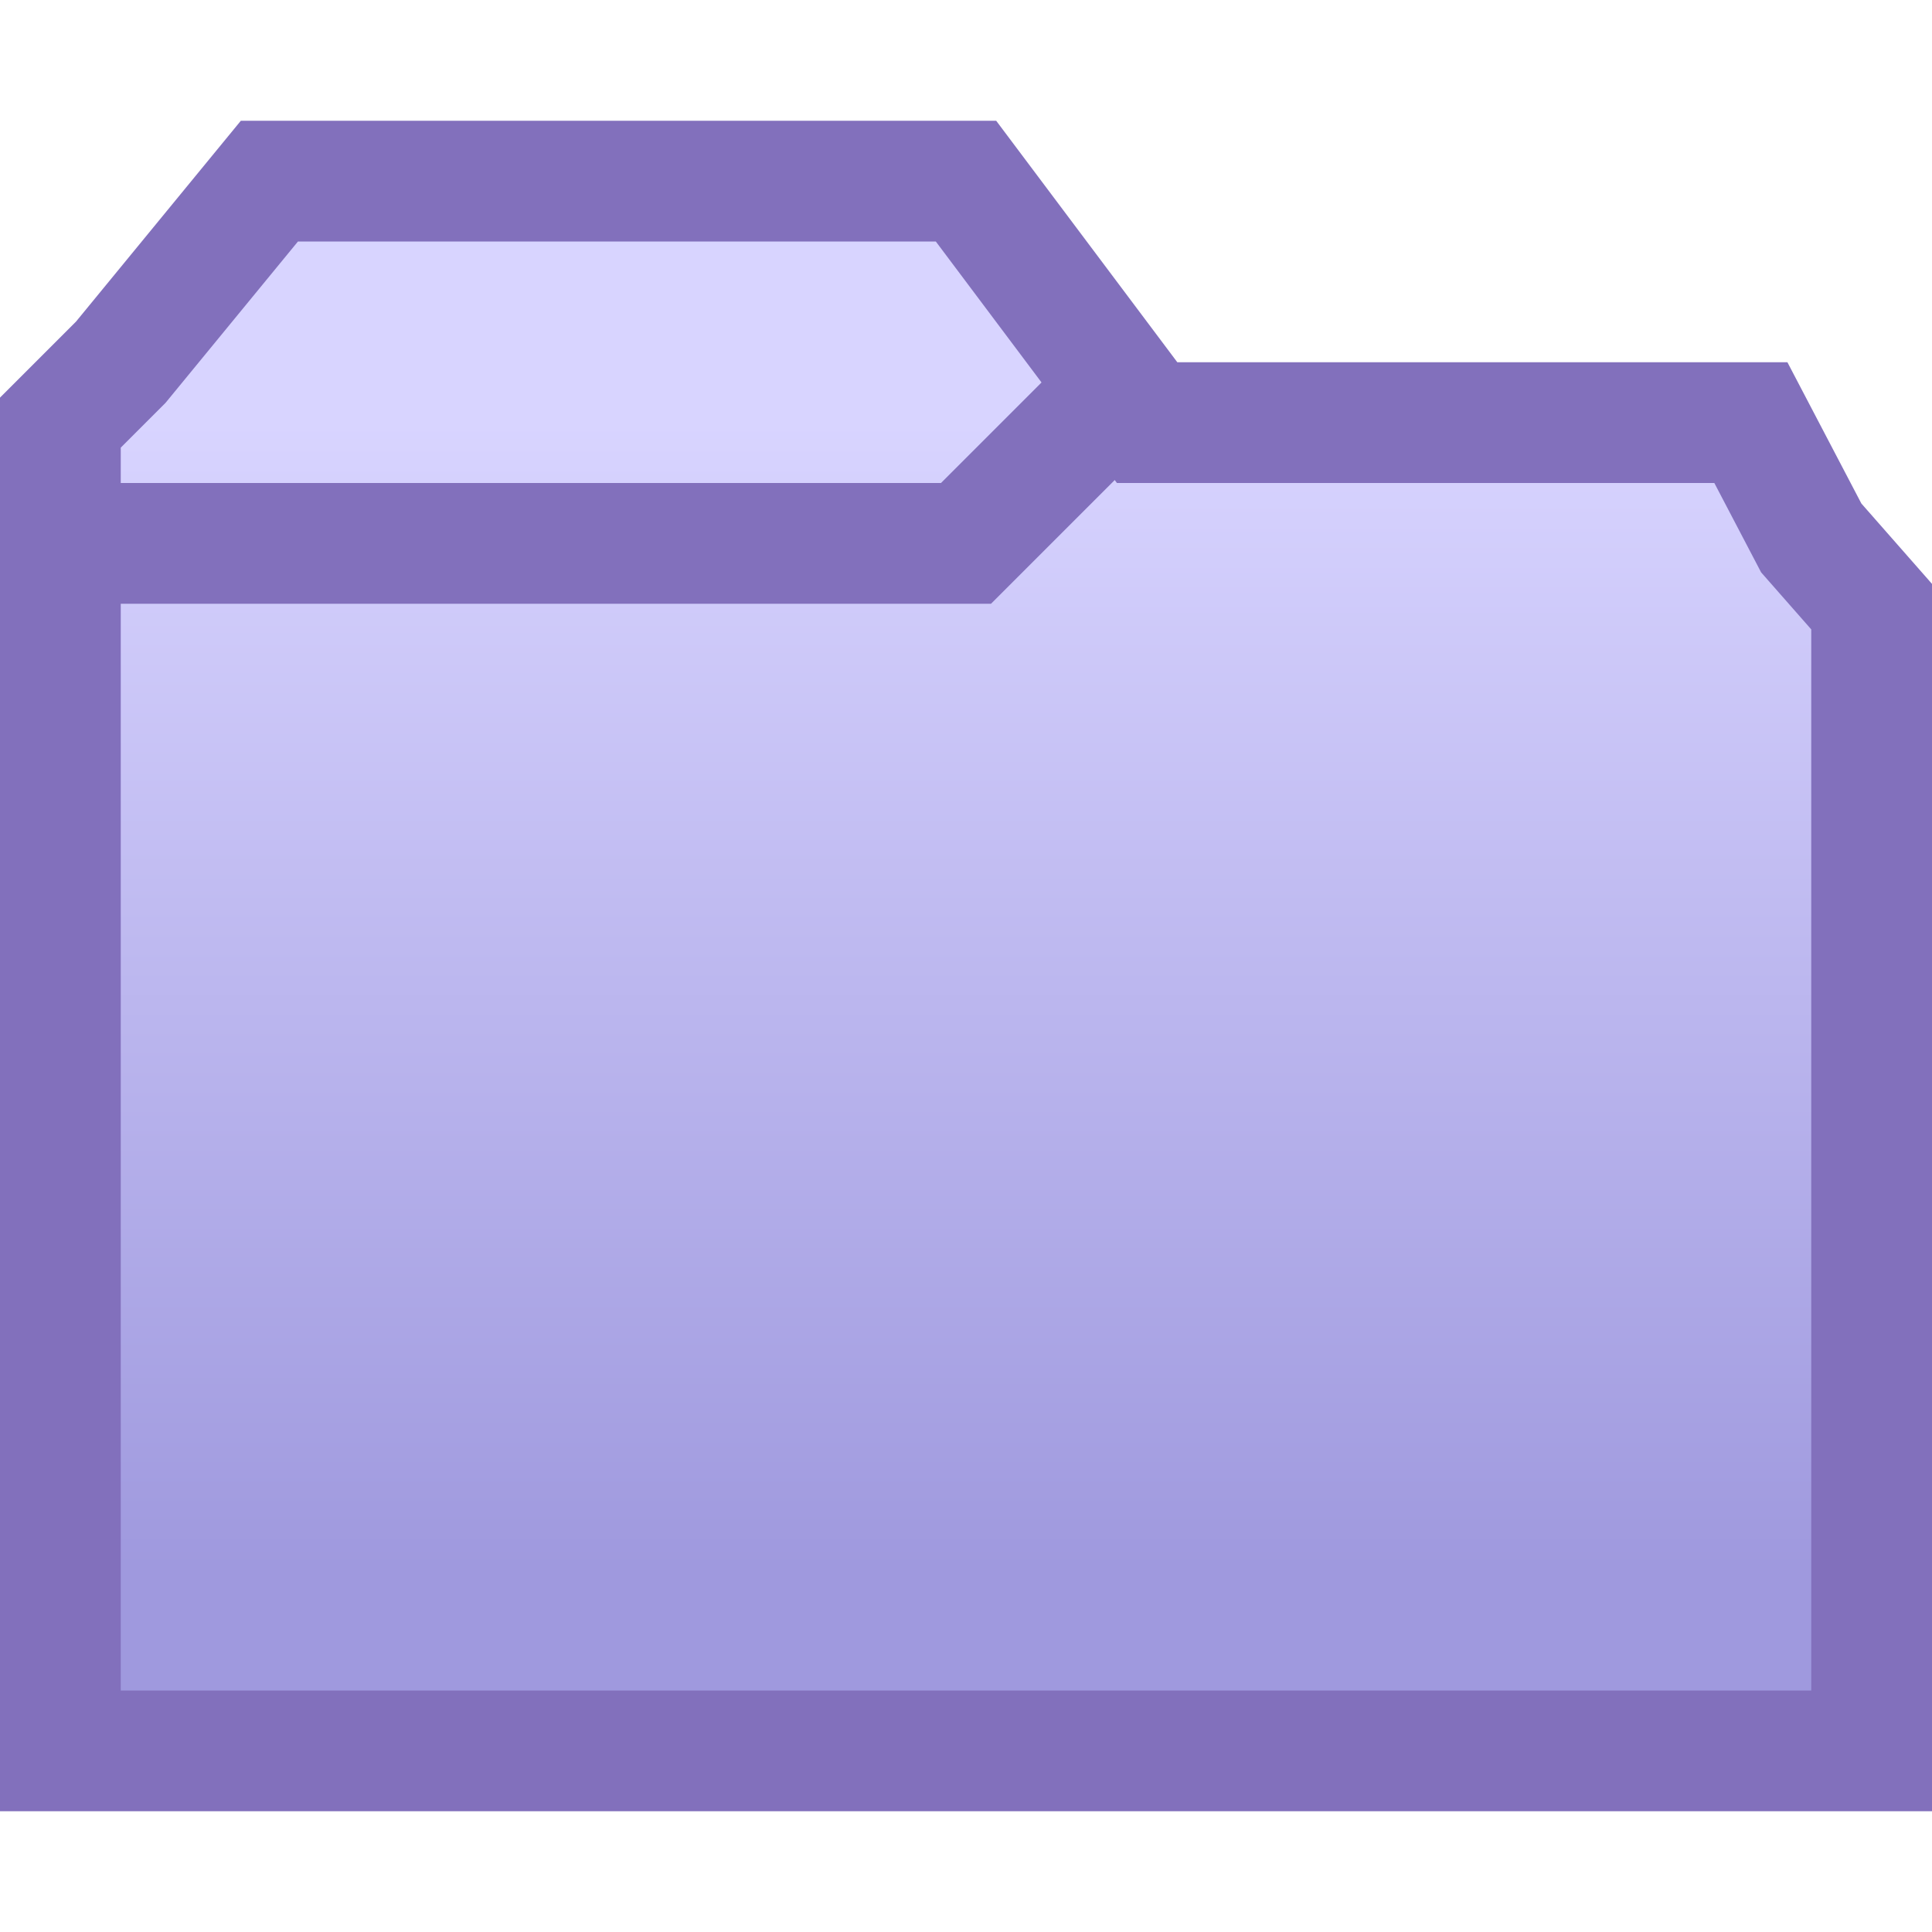
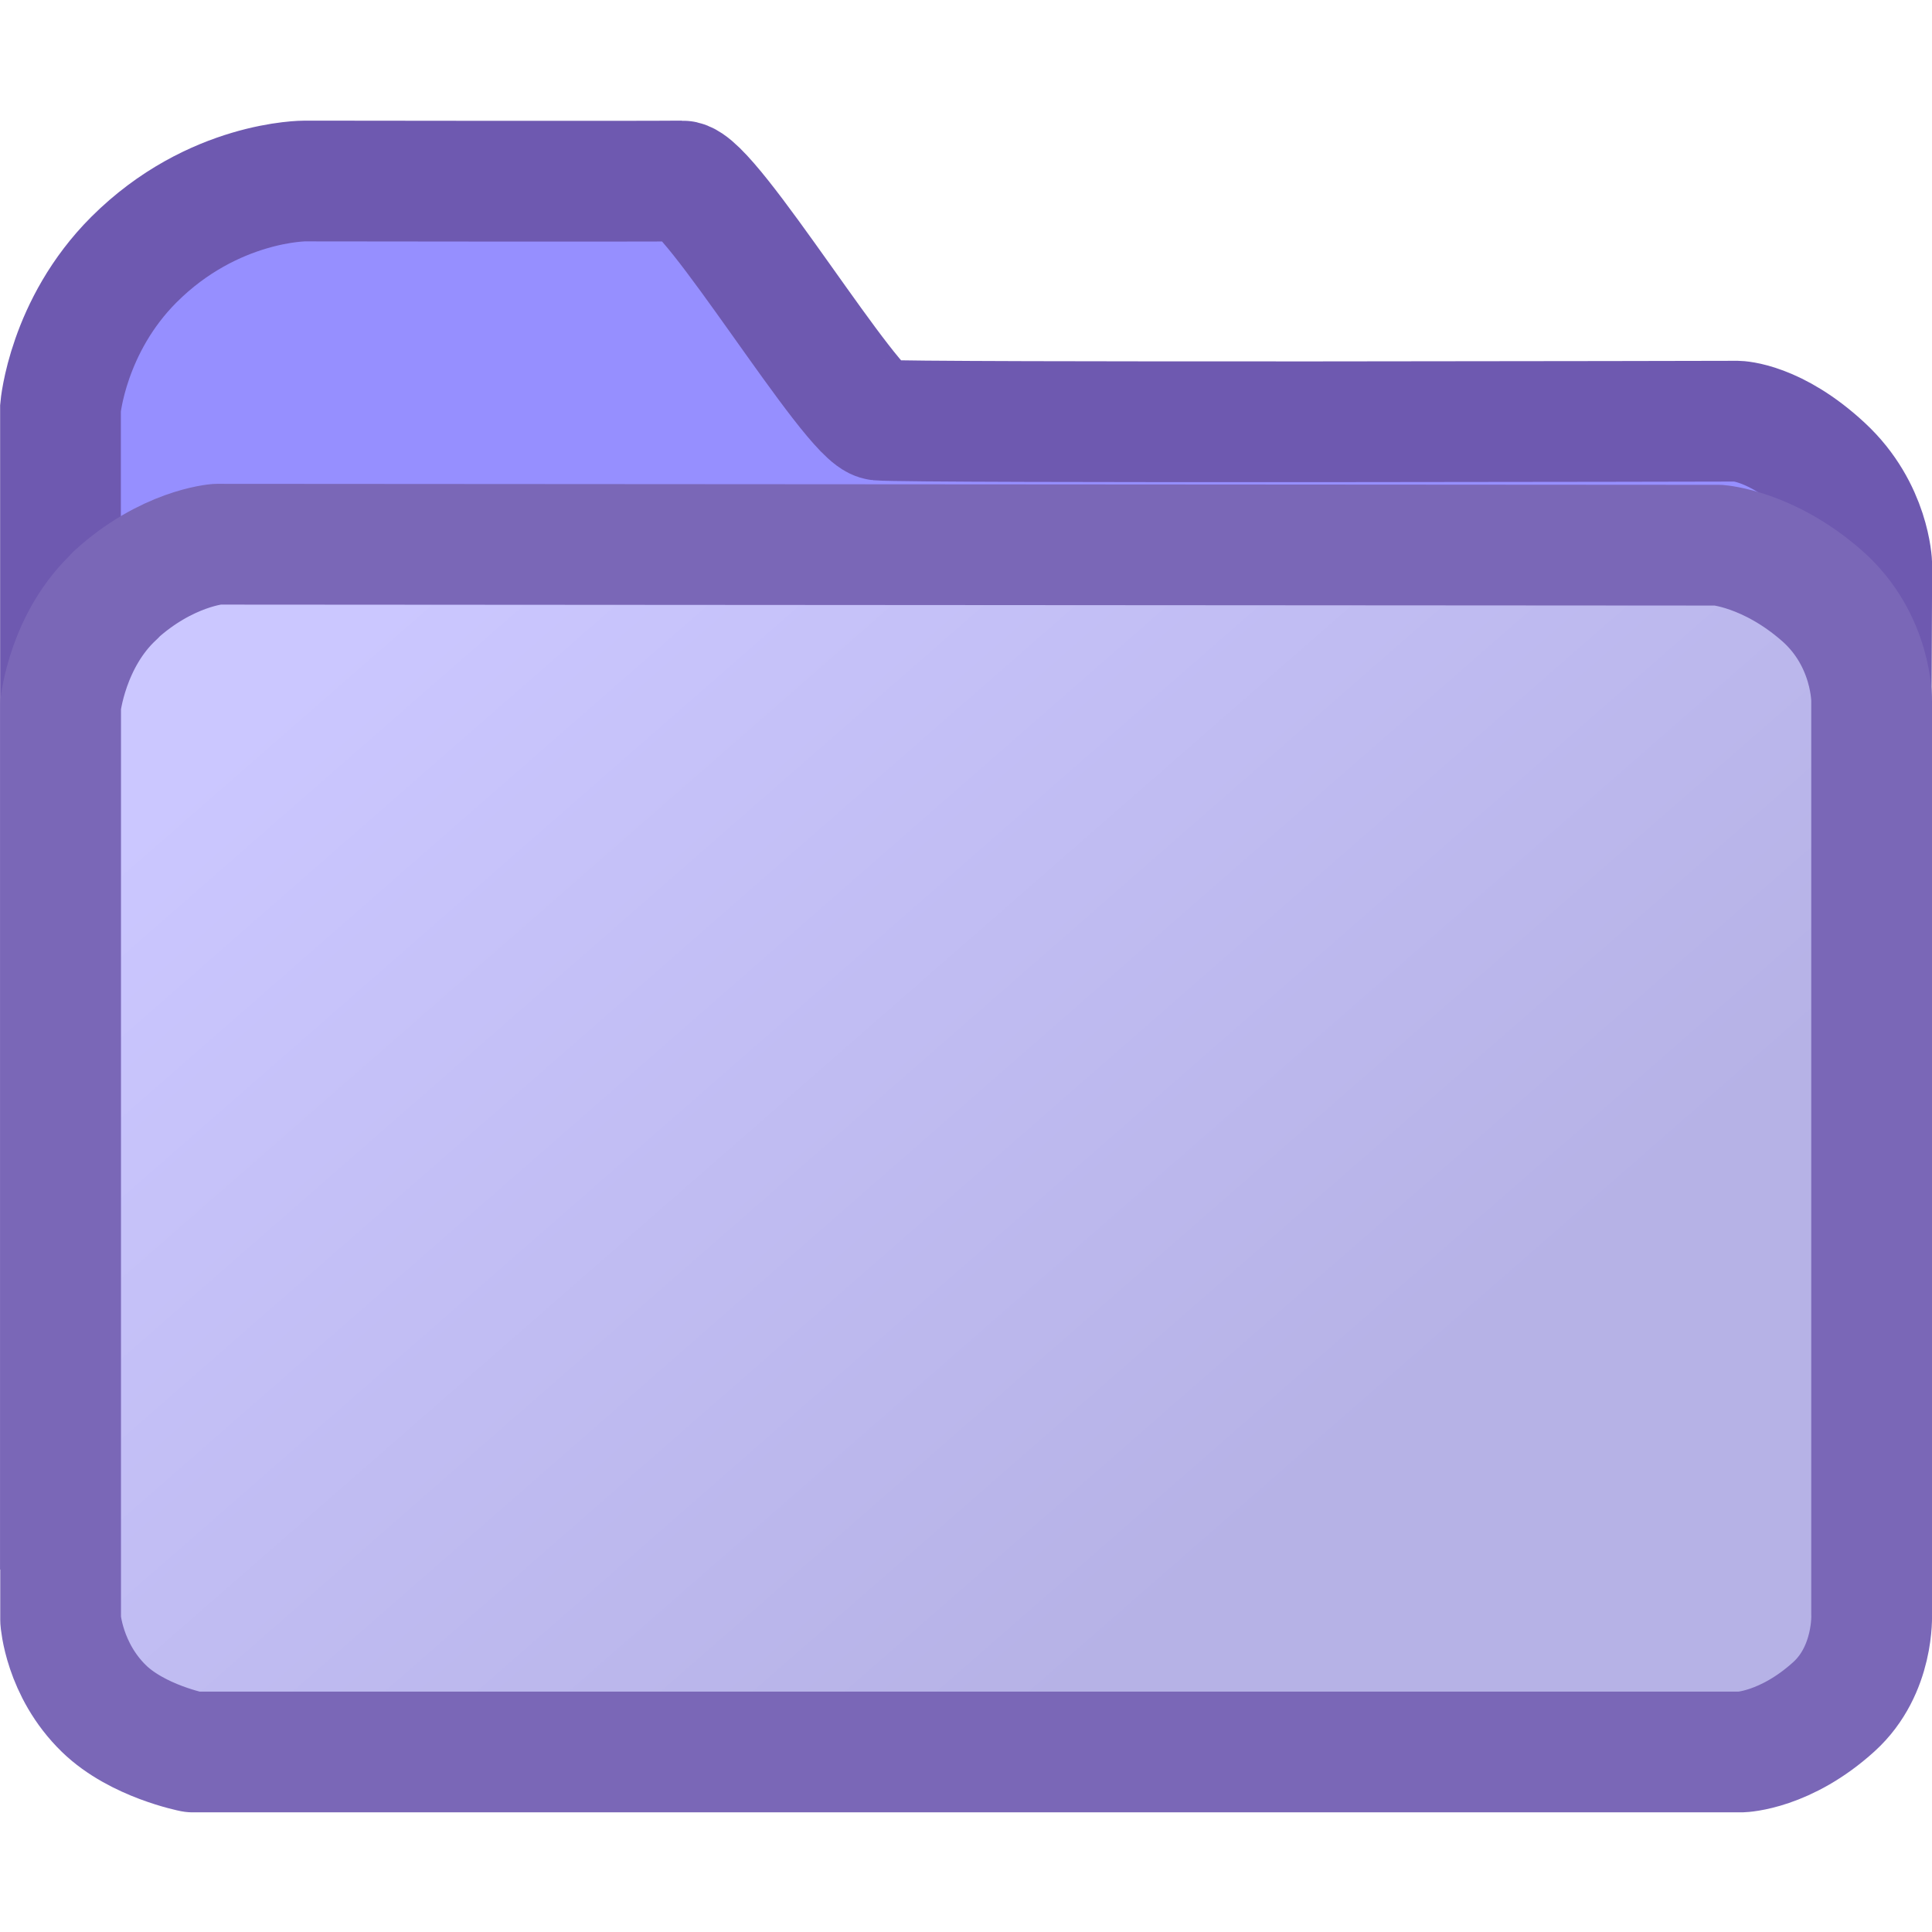
<svg xmlns="http://www.w3.org/2000/svg" width="16" height="16" version="1.1">
  <defs>
-     <linearGradient id="linearGradient4569" x1="18" x2="18" y1="186.55" y2="194.59" gradientTransform="matrix(1 0 0 1.1818 0 -34.612)" gradientUnits="userSpaceOnUse">
-       <stop stop-color="#d8d4ff" offset="0" />
-       <stop stop-color="#9f99de" offset="1" />
+     <linearGradient id="linearGradient931" x1="13.079" x2="19.999" y1="187.48" y2="195.4" gradientTransform="matrix(.99994 0 0 1 .0006707 .00148)" gradientUnits="userSpaceOnUse">
+       <stop stop-color="#cbc7ff" offset="0" />
+       <stop stop-color="#b6b2e6" offset="1" />
    </linearGradient>
  </defs>
-   <g transform="translate(-10 -182.36)" stroke="#8270bc">
-     <path d="m18 196.86h7.5l-2e-6 -9.476-0.5-0.569-0.5-0.955h-5l-1.5-2h-5.769l-1.231 1.5-0.5 0.5v11z" fill="url(#linearGradient4569)" />
-     <path d="m19.5 185.36-1.5 1.5h-7.5" fill="none" stroke-width="1px" />
+   <g transform="translate(-10 -182.36)">
+     <path d="m17.986 194.86h7.486l0.029-7.826s-0.013-0.449-0.398-0.806c-0.404-0.375-0.715-0.38-0.715-0.38s-6.829 0.016-7.11-9e-3c-0.222-0.02-1.397-1.982-1.629-1.98-0.354 4e-3 -3.124 5e-5 -3.124 5e-5s-0.76-4e-3 -1.416 0.651c-0.55 0.55-0.608 1.228-0.608 1.228v9.12z" fill="#968fff" stroke="#6e59b0" />
+     <path d="m10.953 187.29c0.428-0.392 0.844-0.423 0.844-0.423l12.434 8e-3s0.413 0.029 0.857 0.418c0.42 0.369 0.412 0.872 0.412 0.872v7.563s0.023 0.462-0.312 0.766c-0.401 0.364-0.766 0.375-0.766 0.375h-12.827s-0.456-0.089-0.734-0.359c-0.332-0.323-0.359-0.734-0.359-0.734v-7.578s0.057-0.543 0.453-0.906z" fill="url(#linearGradient931)" stroke="#7a67b7" stroke-linecap="square" stroke-linejoin="round" />
  </g>
</svg>
